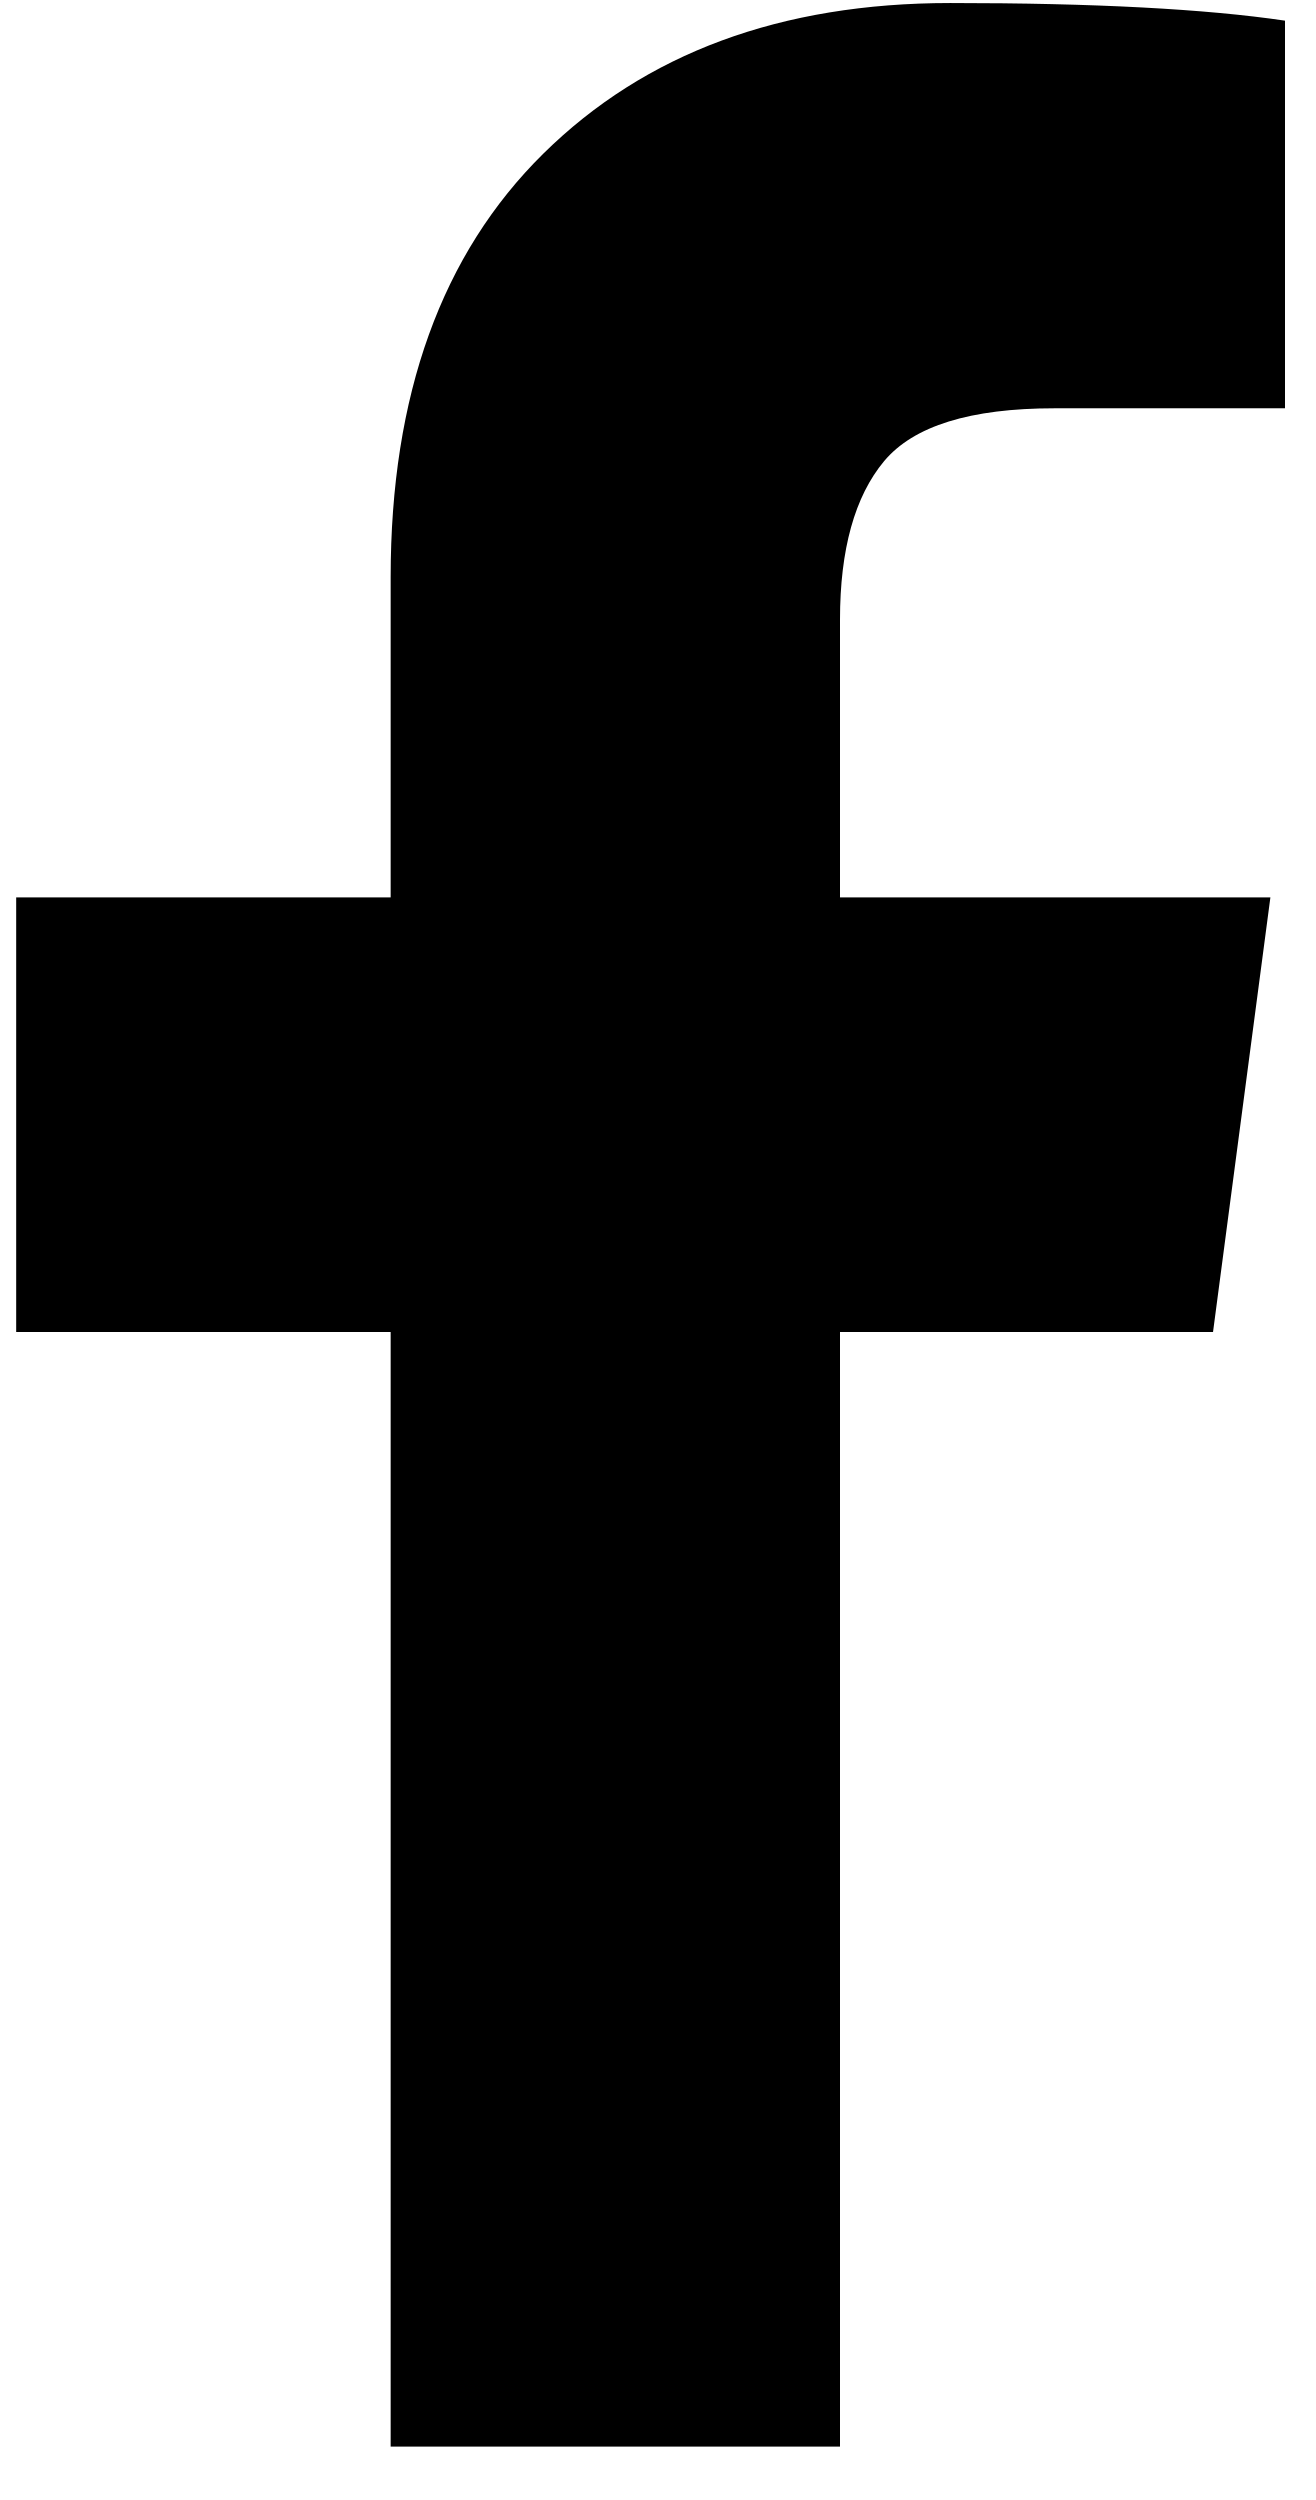
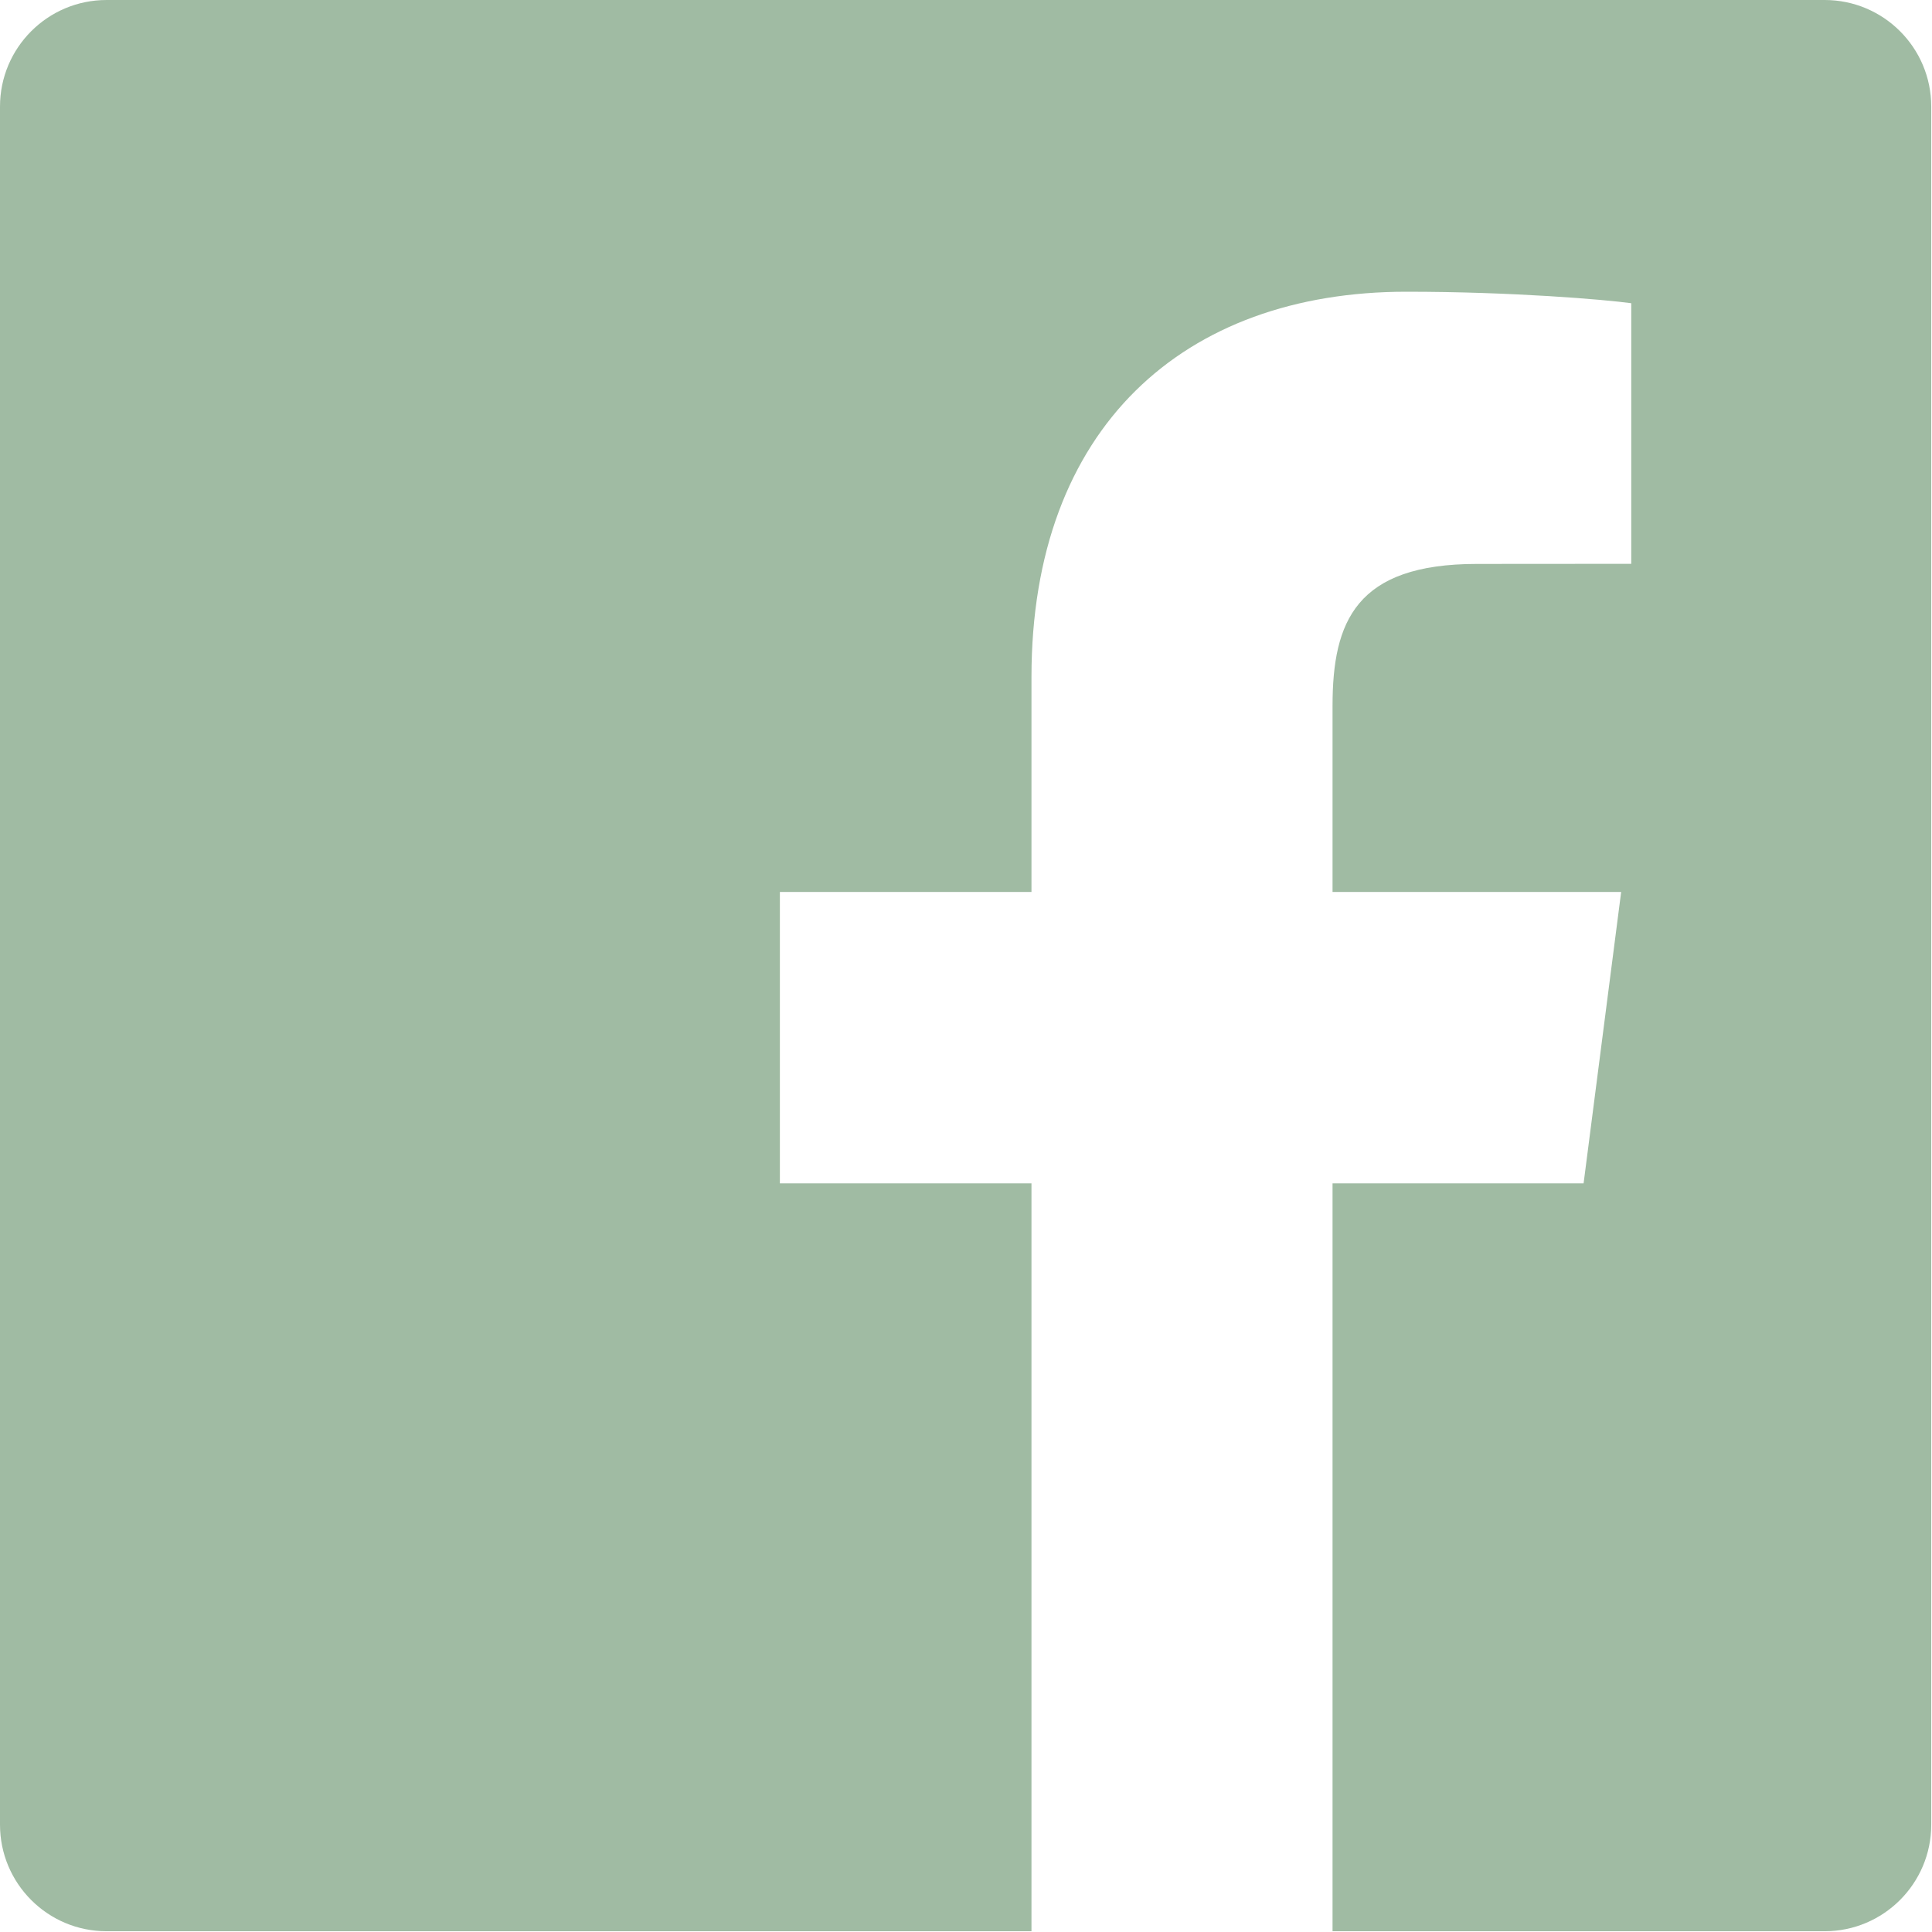
- <svg xmlns="http://www.w3.org/2000/svg" width="10px" height="19px" viewBox="0 0 10 19" version="1.1">
-   <defs />
-   <g id="Page-1" stroke="none" stroke-width="1" fill="none" fill-rule="evenodd">
-     <path d="M9.766,0.157 L9.766,3.103 L8.014,3.103 C7.374,3.103 6.943,3.237 6.719,3.505 C6.496,3.773 6.384,4.175 6.384,4.71 L6.384,6.82 L9.655,6.82 L9.219,10.123 L6.384,10.123 L6.384,18.594 L2.969,18.594 L2.969,10.123 L0.123,10.123 L0.123,6.82 L2.969,6.82 L2.969,4.387 C2.969,3.003 3.356,1.93 4.13,1.167 C4.904,0.404 5.934,0.023 7.222,0.023 C8.315,0.023 9.163,0.068 9.766,0.157 L9.766,0.157 Z" id="facebook" fill="#000000" />
+ <svg xmlns="http://www.w3.org/2000/svg" width="18px" height="18px" viewBox="0 0 18 18" version="1.1">
+   <g id="Main" stroke="none" stroke-width="1" fill="none" fill-rule="evenodd">
+     <g id="UI" transform="translate(-1063, -210)" fill="#A0BBA3">
+       <g id="Social" transform="translate(1060, 207)">
+         <g id="facebook">
+           <path d="M12.61,20.993 L12.61,14.025 L10.266,14.025 L10.266,11.31 L12.61,11.31 L12.61,9.307 C12.61,6.983 14.03,5.718 16.103,5.718 C17.096,5.718 17.95,5.791 18.198,5.825 L18.198,8.253 L16.76,8.254 C15.633,8.254 15.415,8.79 15.415,9.576 L15.415,11.31 L18.104,11.31 L17.754,14.025 L15.415,14.025 L15.415,20.993 L15.415,20.993 L12.61,20.993 L3.993,20.993 C3.444,20.993 3,20.548 3,20 L3,3.993 C3,3.445 3.444,3 3.993,3 L20,3 C20.548,3 20.993,3.444 20.993,3.993 L20.993,20 C20.993,20.548 20.548,20.993 20,20.993 L20,20.993 L12.61,20.993 Z" id="Combined-Shape" />
+         </g>
+       </g>
+     </g>
  </g>
</svg>
